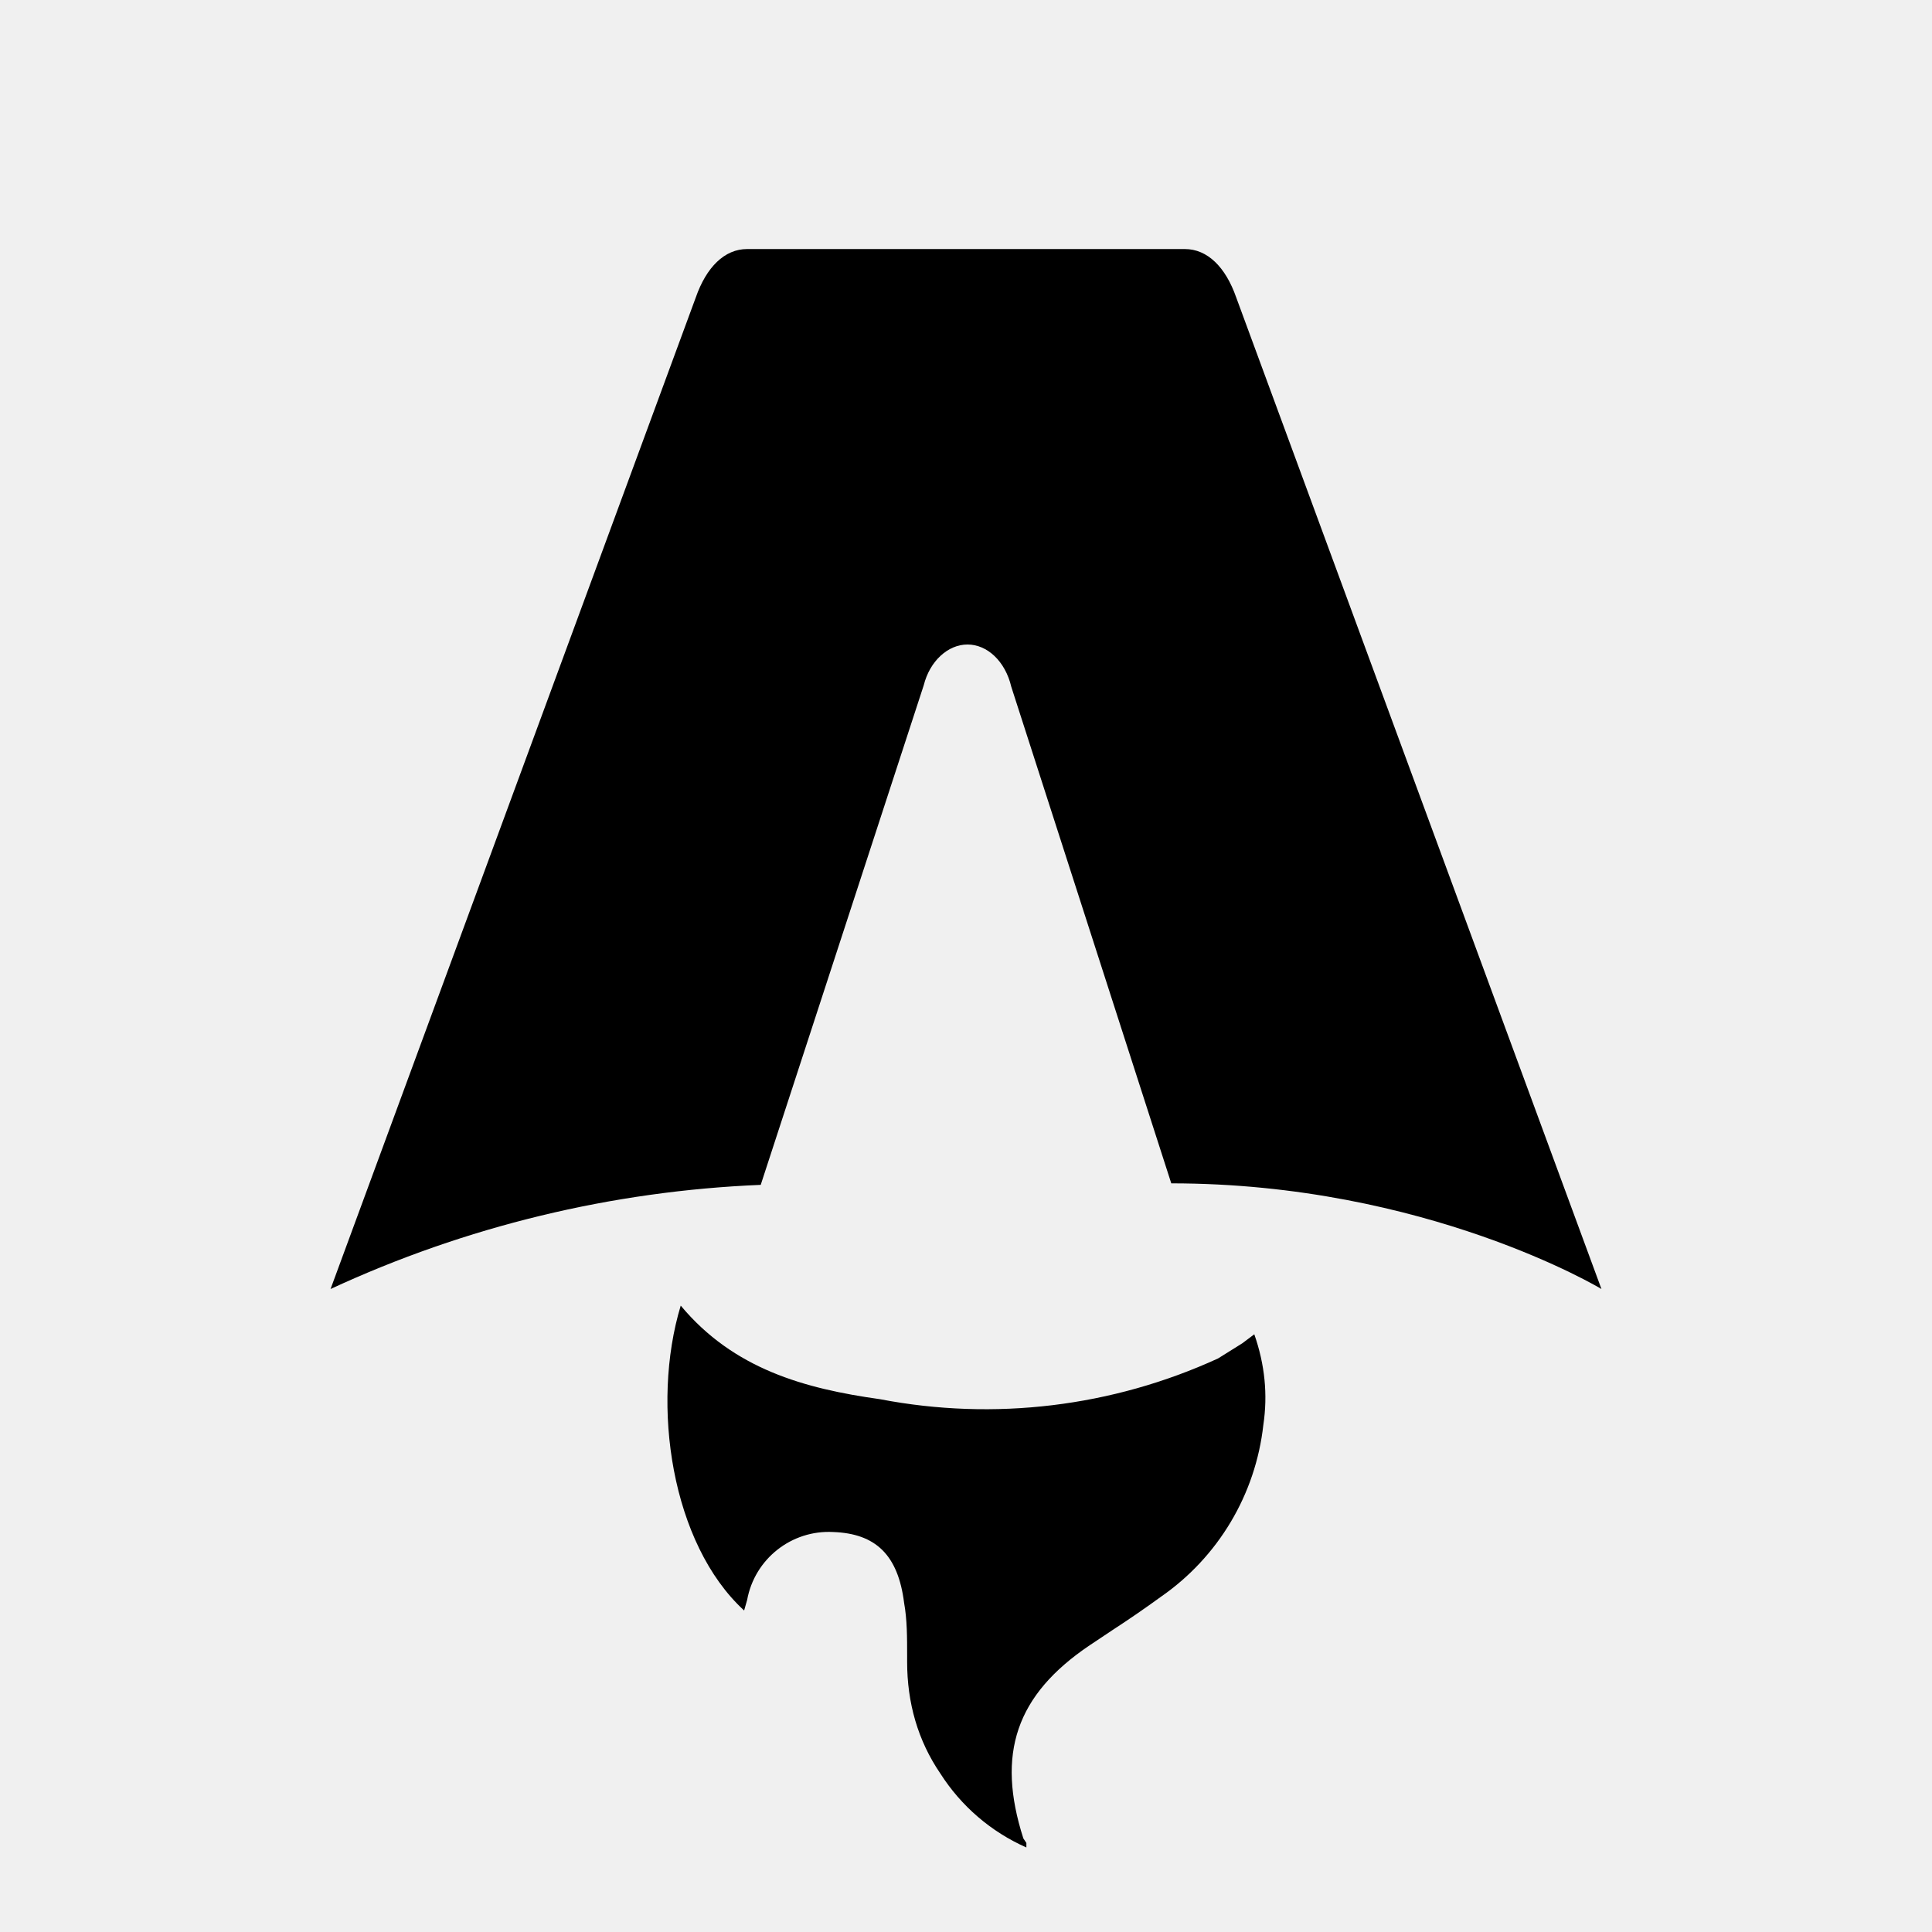
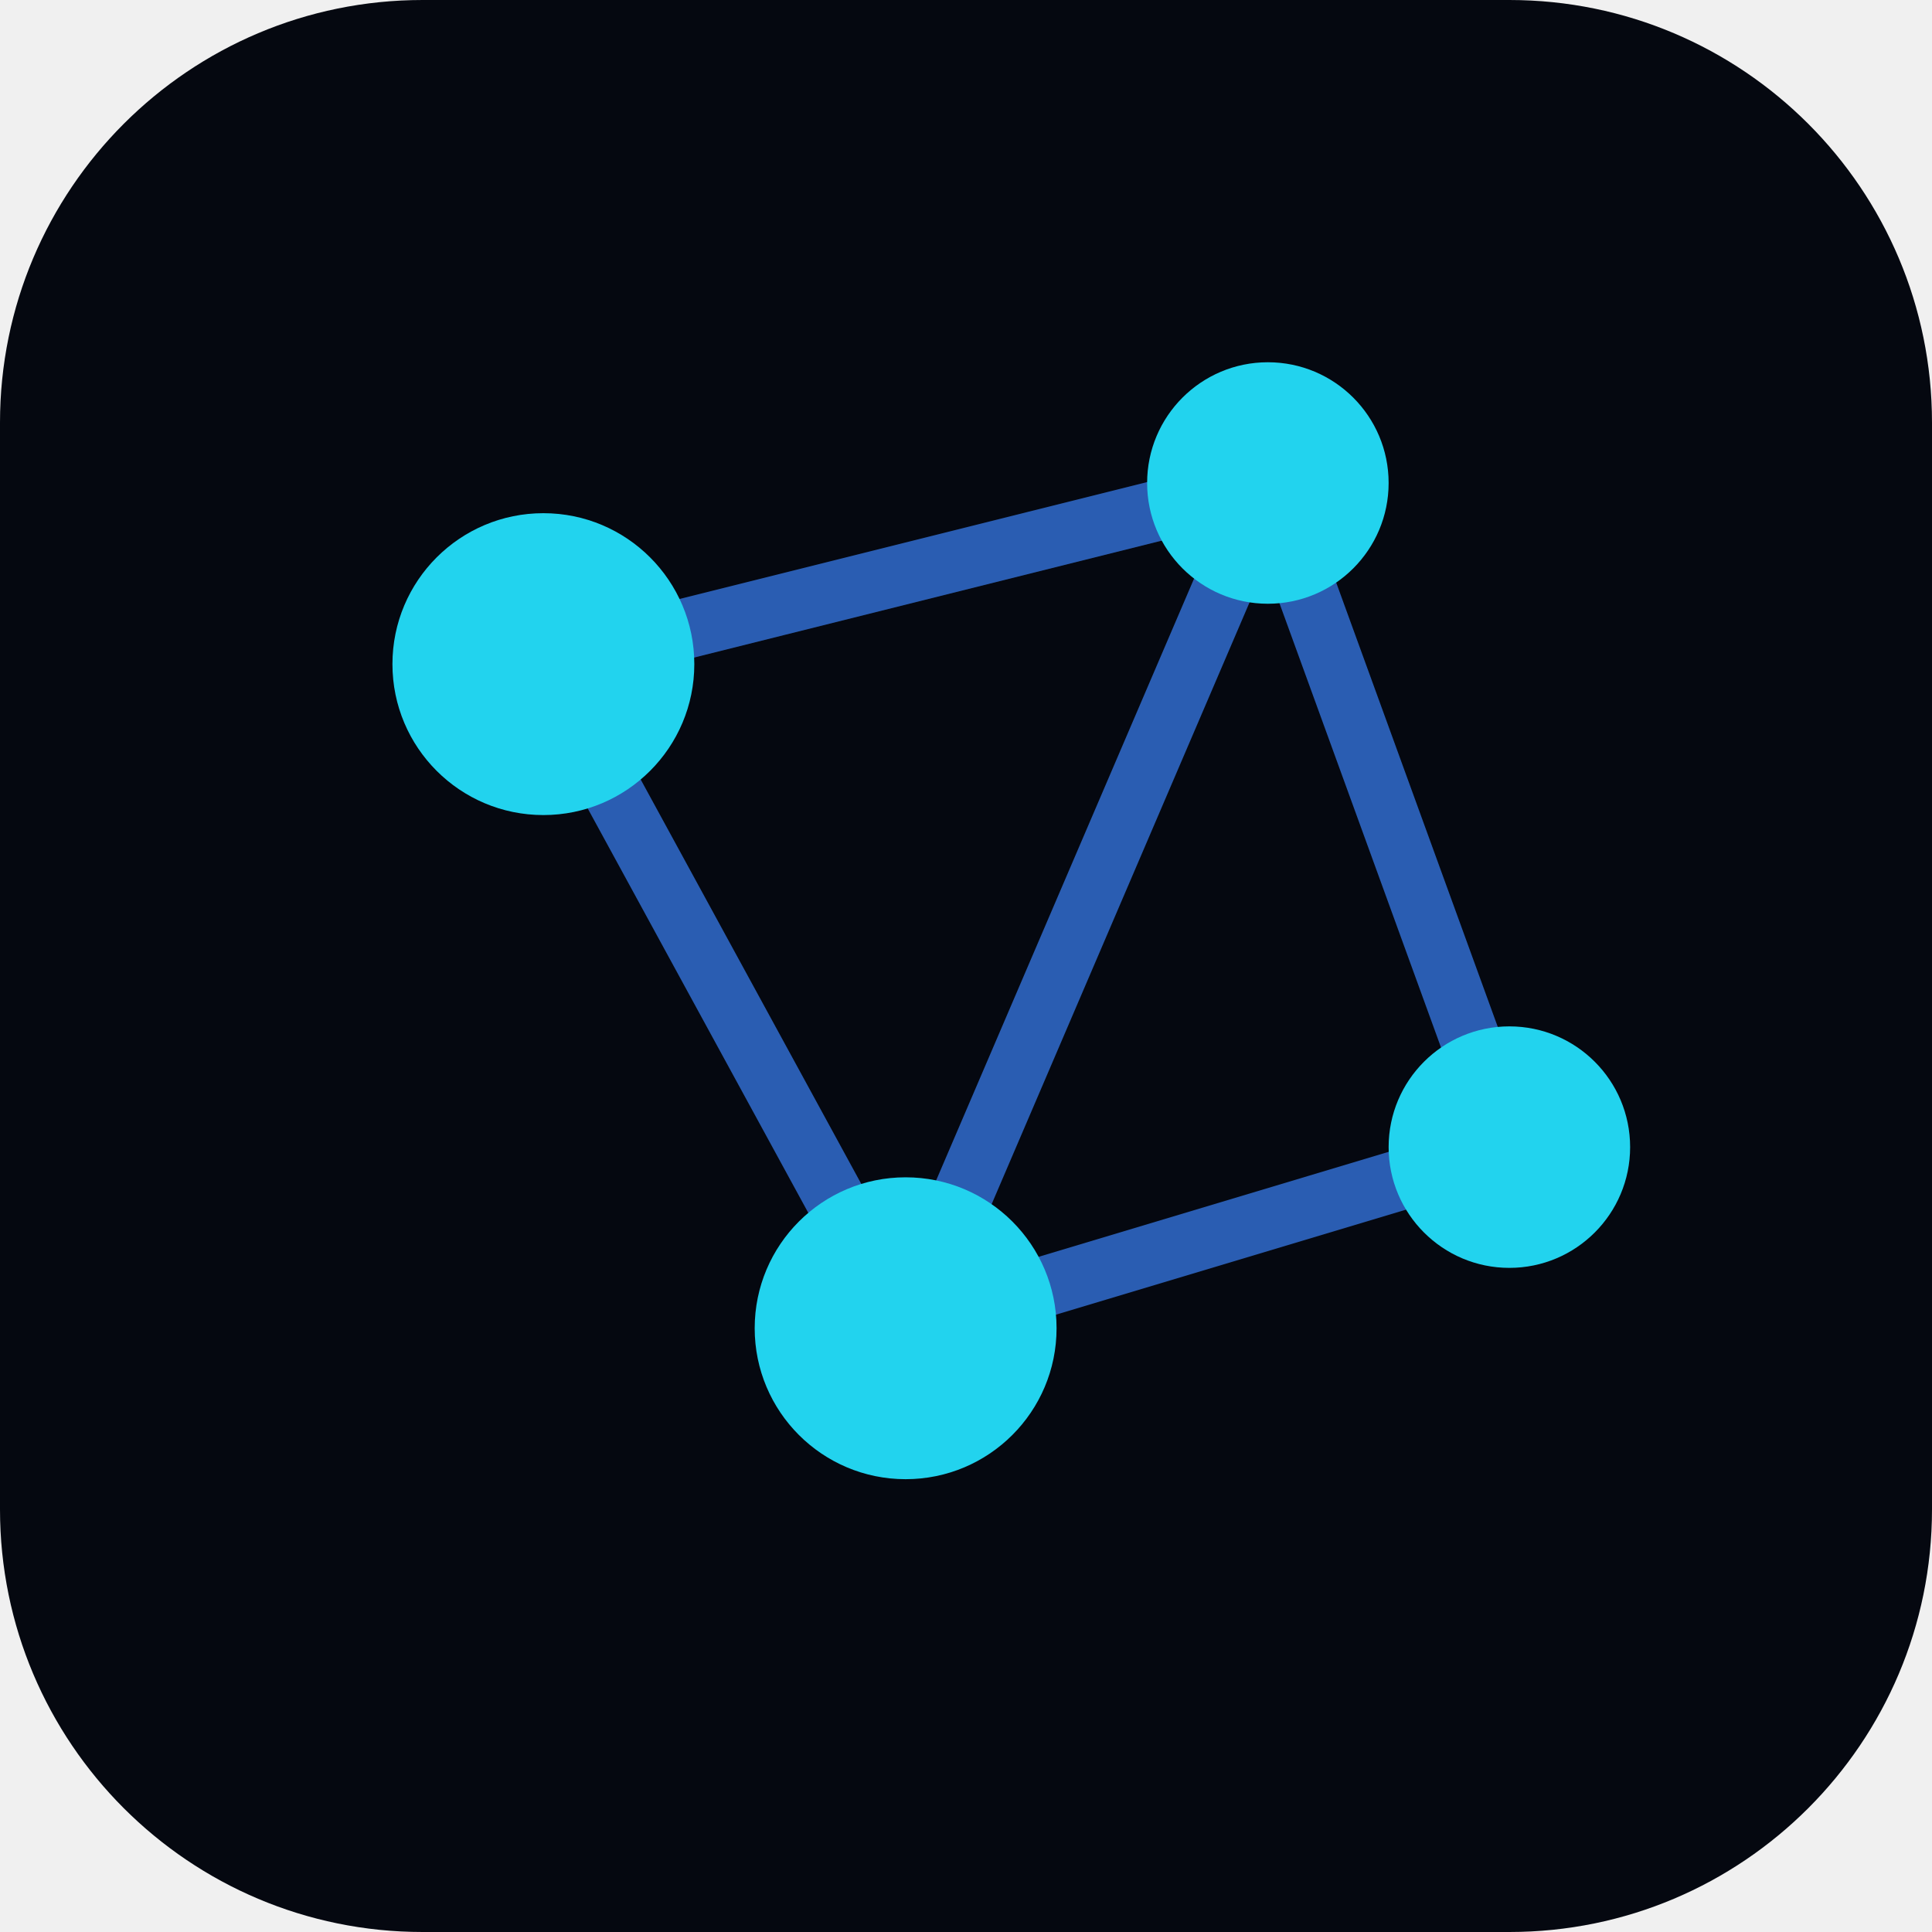
- <svg xmlns="http://www.w3.org/2000/svg" fill="none" viewBox="0 0 128 128">
-   <path d="M50.4 78.5a75.1 75.1 0 0 0-28.5 6.9l24.2-65.7c.7-2 1.9-3.2 3.4-3.2h29c1.5 0 2.7 1.2 3.4 3.2l24.2 65.7s-11.6-7-28.5-7L67 45.5c-.4-1.7-1.6-2.8-2.9-2.8-1.3 0-2.5 1.1-2.9 2.7L50.4 78.5Zm-1.1 28.2Zm-4.2-20.2c-2 6.6-.6 15.8 4.2 20.2a17.5 17.5 0 0 1 .2-.7 5.5 5.5 0 0 1 5.7-4.5c2.8.1 4.3 1.5 4.7 4.7.2 1.1.2 2.3.2 3.5v.4c0 2.7.7 5.2 2.2 7.4a13 13 0 0 0 5.7 4.9v-.3l-.2-.3c-1.8-5.6-.5-9.5 4.4-12.8l1.5-1a73 73 0 0 0 3.2-2.2 16 16 0 0 0 6.8-11.4c.3-2 .1-4-.6-6l-.8.6-1.6 1a37 37 0 0 1-22.4 2.7c-5-.7-9.7-2-13.2-6.2Z" />
-   <style>
-         path { fill: #000; }
-         @media (prefers-color-scheme: dark) {
-             path { fill: #FFF; }
-         }
-     </style>
+ <svg xmlns="http://www.w3.org/2000/svg" viewBox="0 0 64 64">
+   <rect width="64" height="64" rx="14" fill="#050810" />
+   <g stroke="#3b82f6" stroke-width="2" opacity="0.7">
+     <line x1="18" y1="22" x2="42" y2="16" />
+     <line x1="18" y1="22" x2="30" y2="44" />
+     <line x1="42" y1="16" x2="30" y2="44" />
+     <line x1="42" y1="16" x2="50" y2="38" />
+     <line x1="30" y1="44" x2="50" y2="38" />
+   </g>
+   <g fill="#22d3ee">
+     <circle cx="18" cy="22" r="5" />
+     <circle cx="42" cy="16" r="4" />
+     <circle cx="30" cy="44" r="5" />
+     <circle cx="50" cy="38" r="4" />
+   </g>
</svg>
